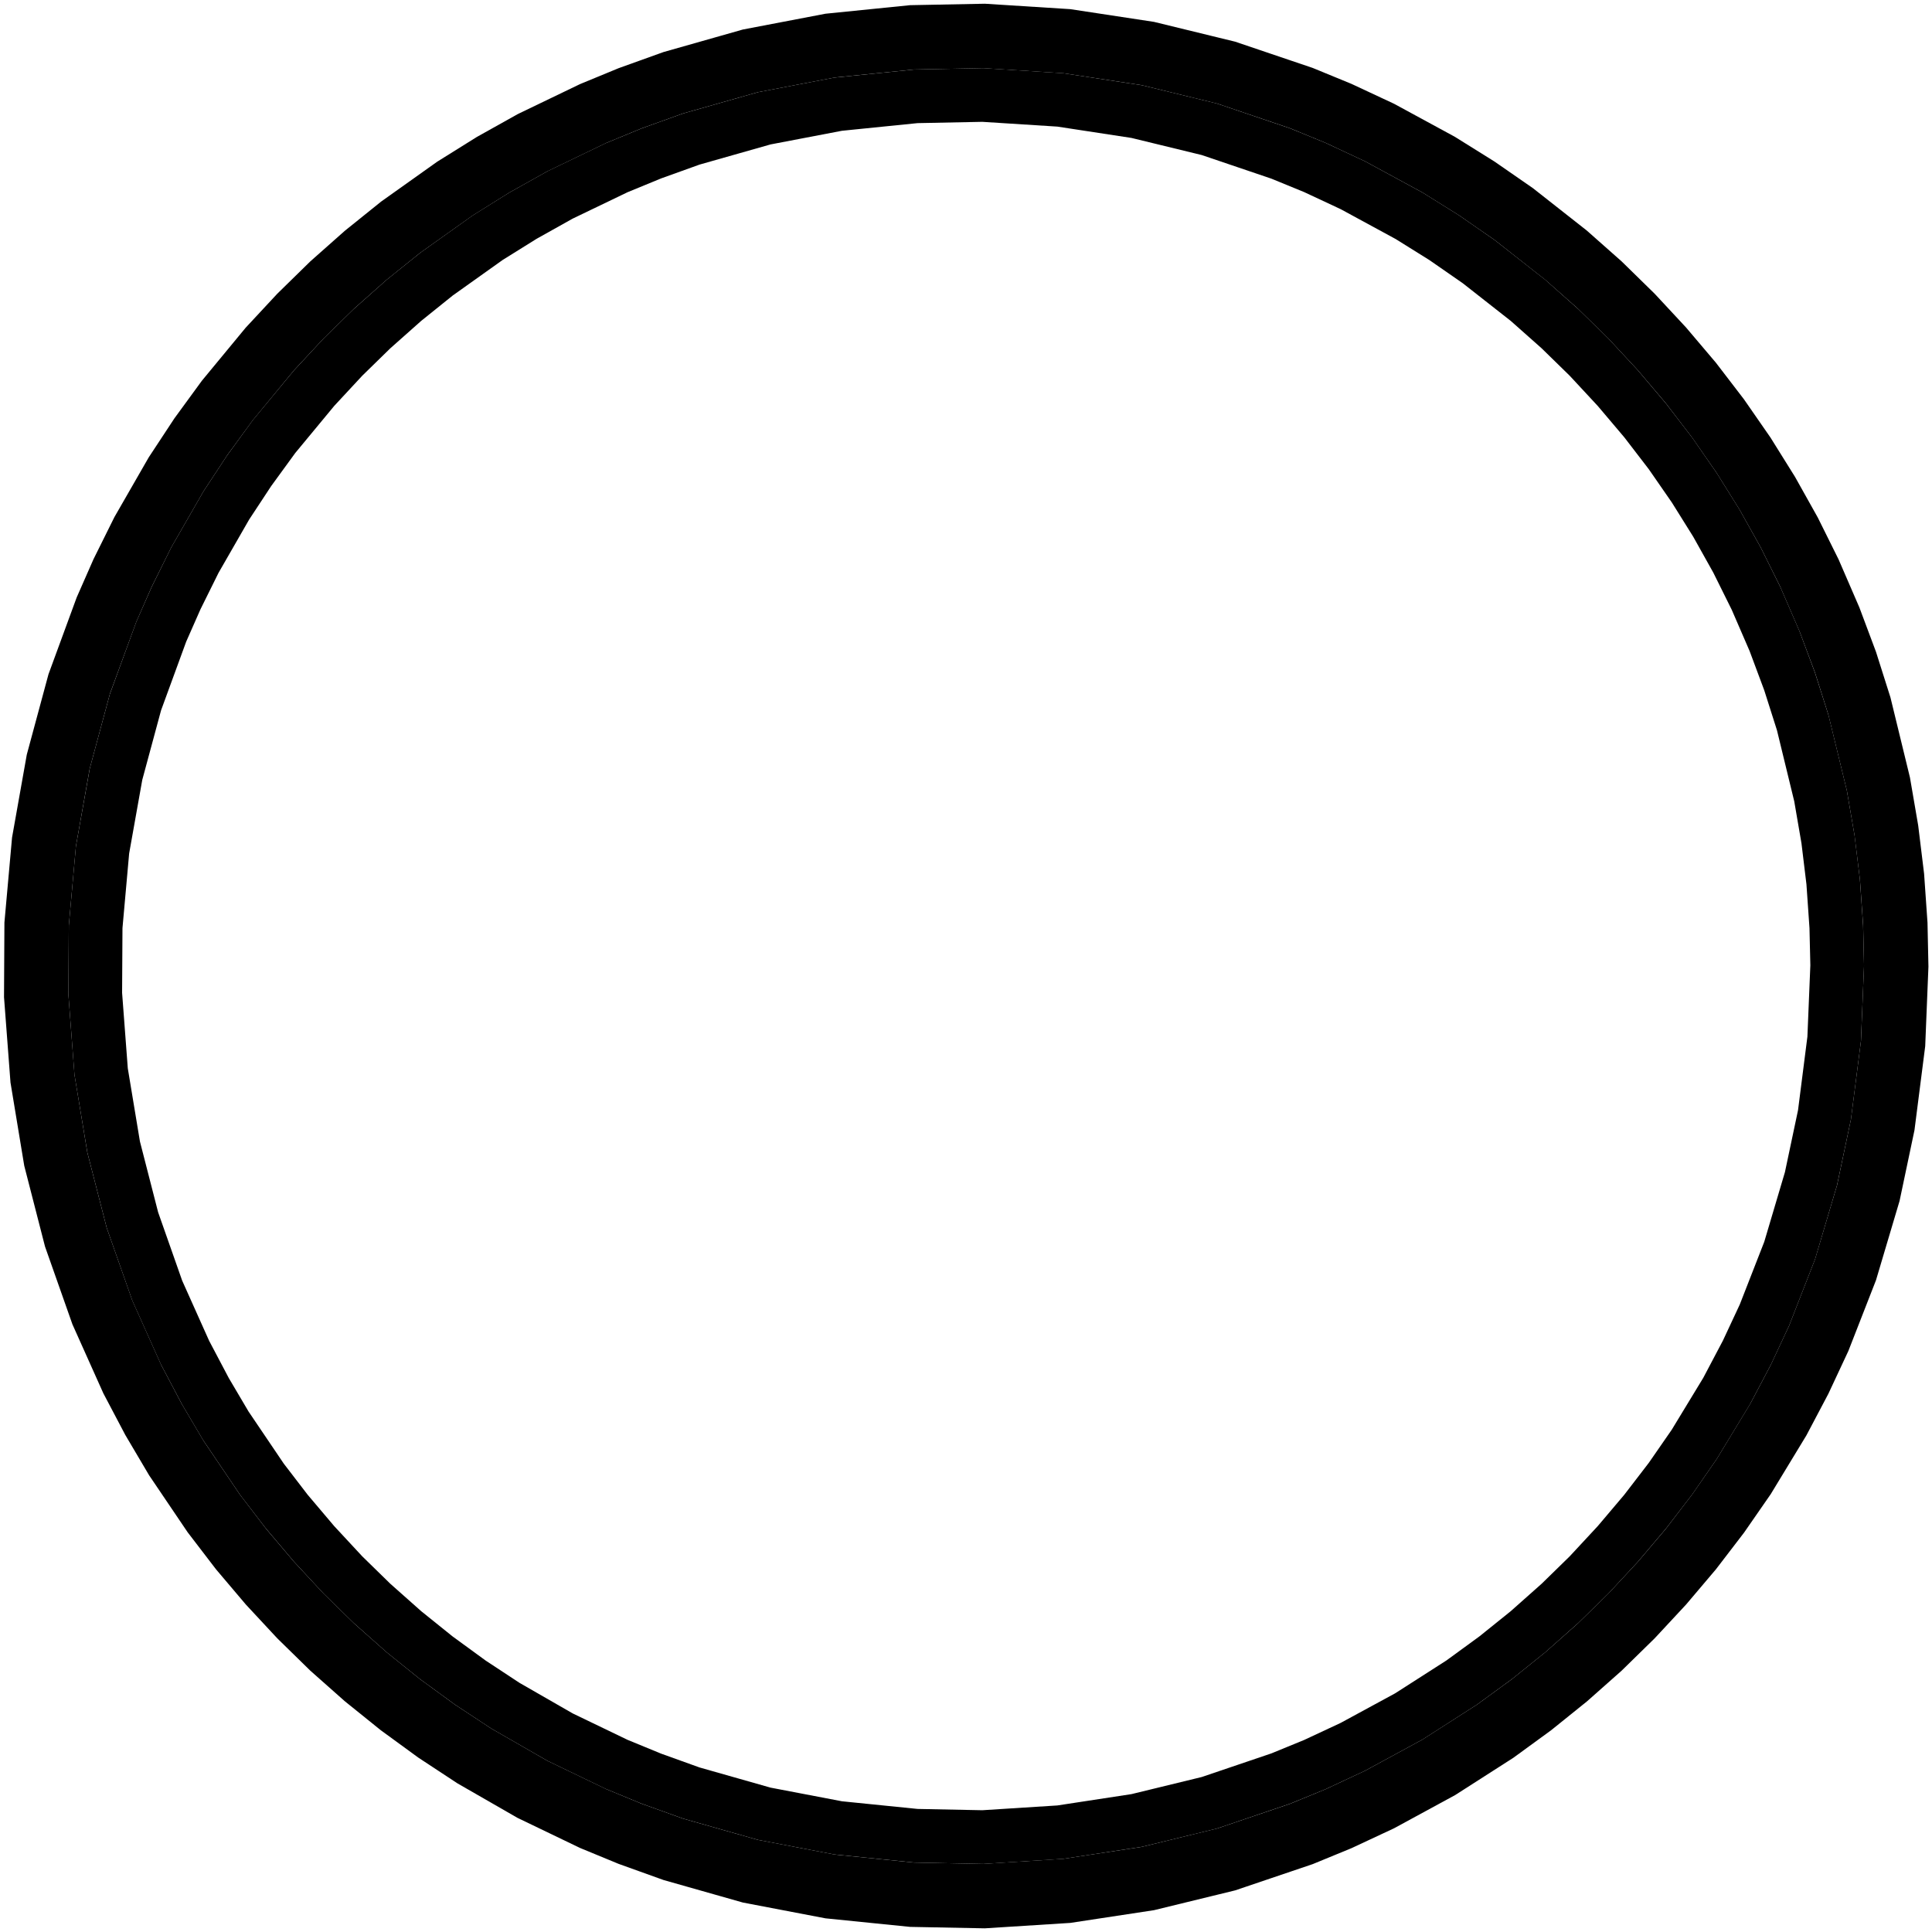
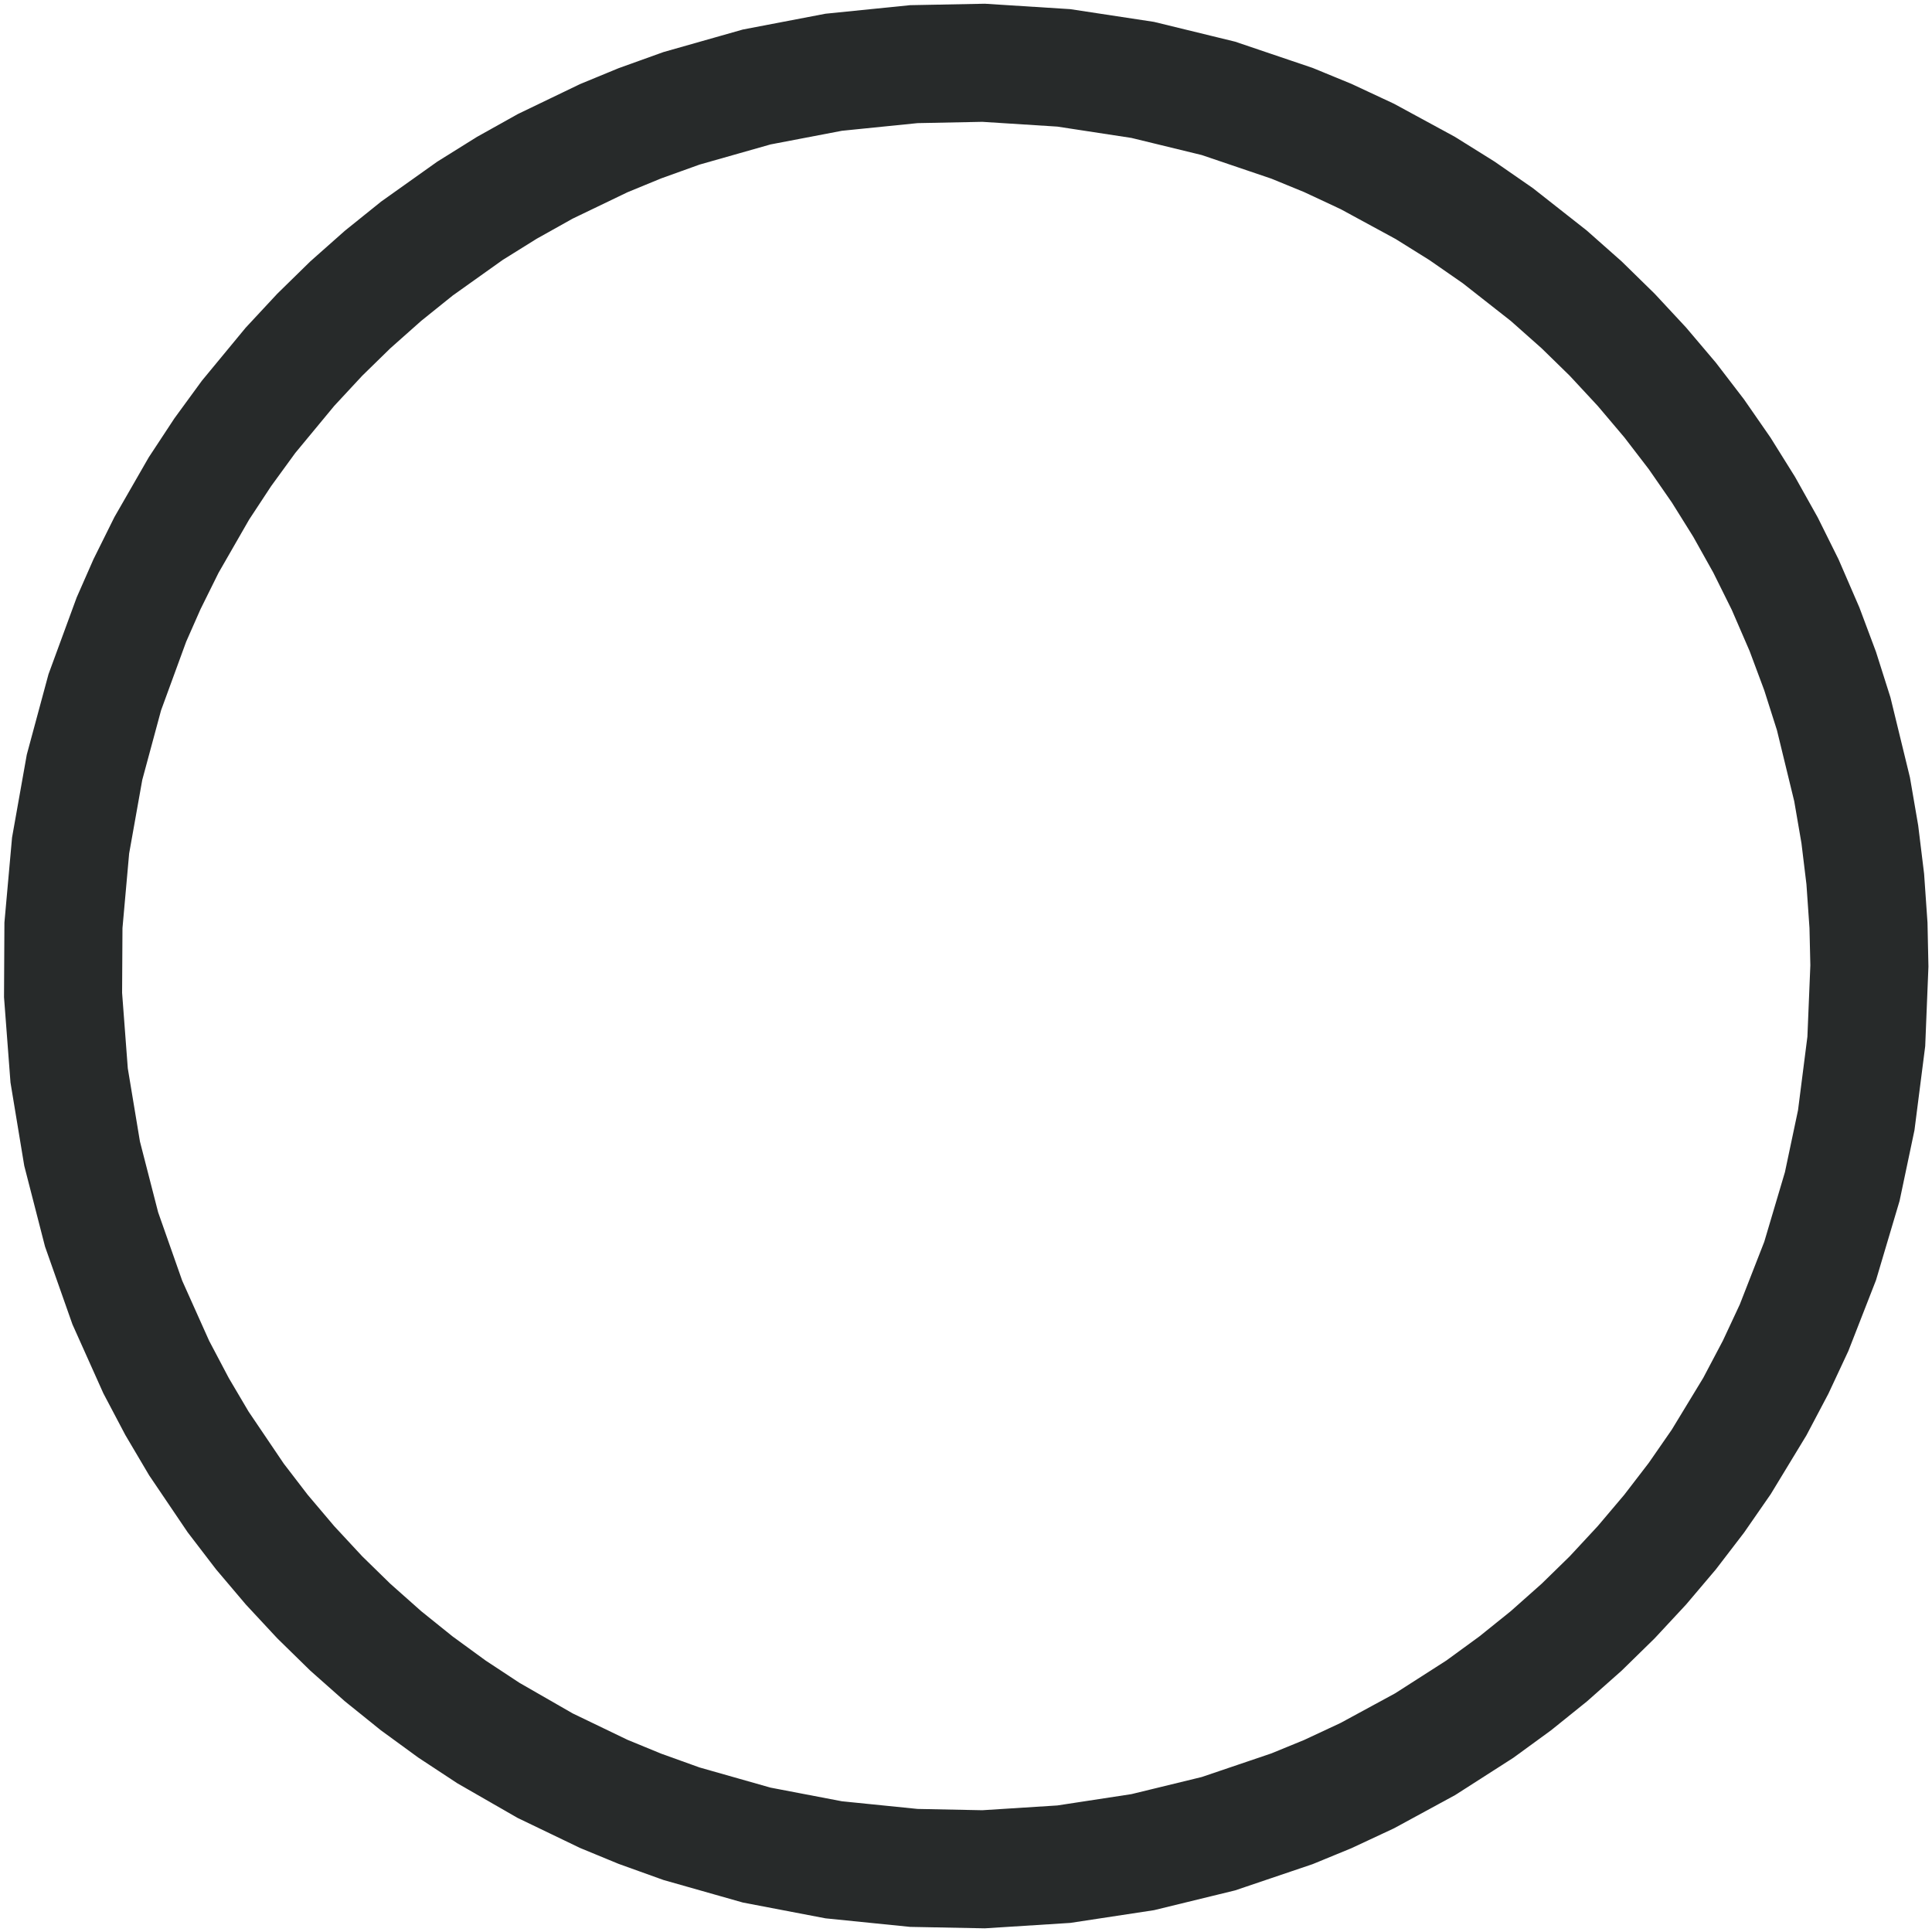
<svg xmlns="http://www.w3.org/2000/svg" xmlns:xlink="http://www.w3.org/1999/xlink" width="540px" height="540px" viewBox="0 0 540 540" version="1.1">
-   <g id="New-Group-copy">
+   <g id="New-Group-copy-1">
    <defs>
      <path id="Ellipse" d="M521 270 C521 131.377 408.623 19 270 19 131.377 19 19 131.377 19 270 19 408.623 131.377 521 270 521 408.623 521 521 408.623 521 270 Z" />
    </defs>
    <defs>
-       <path id="stroke-path" d="M298.203 528.5 L320.797 525.063 342.703 519.719 363.75 512.594 374.125 508.328 385.594 502.969 402.125 493.984 417.906 483.875 428.063 476.469 437.781 468.641 447.125 460.359 456.031 451.641 464.531 442.5 472.594 432.984 480.188 423.078 487.359 412.734 497.063 396.75 502.969 385.563 508.344 374.063 515.828 354.891 522.203 333.453 526.219 314.391 529.125 291.656 530 270.078 529.75 258.297 528.828 245.063 527.234 232.031 525.016 219.125 519.719 197.375 515.828 185.109 511.359 173.172 505.719 160.141 500.109 148.844 493.969 137.875 487.328 127.234 480.188 116.938 472.594 107.031 464.531 97.516 456.031 88.375 447.125 79.656 437.734 71.344 423.094 59.828 412.766 52.672 402.078 46 385.594 37.047 374.125 31.688 363.75 27.422 342.703 20.297 320.797 14.953 298.203 11.516 275.063 10.047 254.922 10.438 232.031 12.75 209.719 17.016 188.203 23.125 176.156 27.453 165.813 31.719 148.875 39.875 137.859 46.031 127.172 52.703 111.969 63.516 102.203 71.375 92.859 79.656 83.953 88.375 75.422 97.547 63.563 111.906 56.156 122.047 49.234 132.563 39.906 148.797 34.281 160.125 29.781 170.359 22.141 191.172 16.281 212.875 12.297 235.281 10.234 258.281 10.125 278.406 11.875 301.484 15.594 323.984 21.203 345.797 28.609 366.813 36.984 385.5 42.891 396.703 49.297 407.547 59.766 423.031 67.391 432.984 75.453 442.5 83.953 451.641 92.859 460.359 102.203 468.641 111.922 476.469 122.031 483.844 132.547 490.766 148.828 500.125 165.813 508.297 176.156 512.563 188.203 516.891 209.719 523 232.031 527.266 254.922 529.578 275.063 529.969 Z" />
+       <path id="stroke-path" d="M521 270 C521 131.377 408.623 19 270 19 131.377 19 19 131.377 19 270 19 408.623 131.377 521 270 521 408.623 521 521 408.623 521 270 Z" stroke-linejoin="round" />
    </defs>
-     <use id="Ellipse-1" stroke="#000000" stroke-opacity="1" stroke-linecap="round" fill="none" stroke-width="18" xlink:href="#stroke-path" />
+     <use id="Ellipse-1" stroke="#272a2a" stroke-opacity="1" stroke-linecap="round" fill="none" stroke-width="3.6" xlink:href="#stroke-path" />
    <defs>
-       <path id="stroke-path-1" d="M296.344 512.094 L317.703 508.828 337.984 503.891 357.984 497.109 367.547 493.188 378.141 488.234 393.766 479.75 408.516 470.297 418.047 463.344 427.078 456.078 436 448.156 444.094 440.25 452.188 431.531 459.844 422.484 466.891 413.313 473.547 403.703 482.594 388.813 488.266 378.063 493.172 367.563 500.219 349.516 506.172 329.453 509.953 311.563 512.656 290.375 513.5 269.859 513.25 259.047 512.375 246.453 510.938 234.609 508.844 222.438 503.891 202.078 500.203 190.484 495.984 179.172 490.828 167.266 485.516 156.563 479.734 146.219 473.578 136.359 466.891 126.703 459.844 117.531 452.188 108.484 444.094 99.766 436 91.859 427.094 83.953 413.281 73.109 403.641 66.422 393.875 60.328 378.141 51.781 367.547 46.828 357.984 42.906 337.984 36.125 317.703 31.188 296.344 27.922 274.719 26.547 256 26.922 234.234 29.125 213.641 33.063 193.234 38.859 182.109 42.859 172.344 46.875 156.594 54.453 146.203 60.266 136.328 66.422 122 76.625 112.906 83.938 103.984 91.859 95.891 99.766 87.781 108.5 76.609 122 69.625 131.594 63.25 141.281 54.469 156.563 49.25 167.094 45.078 176.547 37.859 196.281 32.438 216.344 28.656 237.547 26.734 259.047 26.625 277.766 28.266 299.5 31.766 320.594 37.016 341.016 43.953 360.734 51.719 378.063 57.391 388.813 63.125 398.531 73.234 413.484 80.141 422.484 87.797 431.531 95.891 440.25 103.984 448.156 112.906 456.078 121.938 463.344 131.469 470.297 141.266 476.75 156.578 485.547 172.344 493.141 182.109 497.156 193.234 501.156 213.641 506.953 234.234 510.891 256 513.094 274.719 513.469 Z" />
+       <path id="stroke-path-1" d="M298.203 528.5 L320.797 525.063 342.703 519.719 363.75 512.594 374.125 508.328 385.594 502.969 402.125 493.984 417.906 483.875 428.063 476.469 437.781 468.641 447.125 460.359 456.031 451.641 464.531 442.5 472.594 432.984 480.188 423.078 487.359 412.734 497.063 396.75 502.969 385.563 508.344 374.063 515.828 354.891 522.203 333.453 526.219 314.391 529.125 291.656 530 270.078 529.75 258.297 528.828 245.063 527.234 232.031 525.016 219.125 519.719 197.375 515.828 185.109 511.359 173.172 505.719 160.141 500.109 148.844 493.969 137.875 487.328 127.234 480.188 116.938 472.594 107.031 464.531 97.516 456.031 88.375 447.125 79.656 437.734 71.344 423.094 59.828 412.766 52.672 402.078 46 385.594 37.047 374.125 31.688 363.75 27.422 342.703 20.297 320.797 14.953 298.203 11.516 275.063 10.047 254.922 10.438 232.031 12.75 209.719 17.016 188.203 23.125 176.156 27.453 165.813 31.719 148.875 39.875 137.859 46.031 127.172 52.703 111.969 63.516 102.203 71.375 92.859 79.656 83.953 88.375 75.422 97.547 63.563 111.906 56.156 122.047 49.234 132.563 39.906 148.797 34.281 160.125 29.781 170.359 22.141 191.172 16.281 212.875 12.297 235.281 10.234 258.281 10.125 278.406 11.875 301.484 15.594 323.984 21.203 345.797 28.609 366.813 36.984 385.5 42.891 396.703 49.297 407.547 59.766 423.031 67.391 432.984 75.453 442.5 83.953 451.641 92.859 460.359 102.203 468.641 111.922 476.469 122.031 483.844 132.547 490.766 148.828 500.125 165.813 508.297 176.156 512.563 188.203 516.891 209.719 523 232.031 527.266 254.922 529.578 275.063 529.969 Z" />
    </defs>
-     <use id="Ellipse-2" stroke="#000000" stroke-opacity="1" stroke-linecap="round" fill="none" stroke-width="15" xlink:href="#stroke-path-1" />
+     <use id="Ellipse-2" stroke="#272a2a" stroke-opacity="1" stroke-linecap="round" fill="none" stroke-width="18" xlink:href="#stroke-path-1" />
+     <defs>
+       <path id="stroke-path-2" d="M296.344 512.094 L317.703 508.828 337.984 503.891 357.984 497.109 367.547 493.188 378.141 488.234 393.766 479.75 408.516 470.297 418.047 463.344 427.078 456.078 436 448.156 444.094 440.25 452.188 431.531 459.844 422.484 466.891 413.313 473.547 403.703 482.594 388.813 488.266 378.063 493.172 367.563 500.219 349.516 506.172 329.453 509.953 311.563 512.656 290.375 513.5 269.859 513.25 259.047 512.375 246.453 510.938 234.609 508.844 222.438 503.891 202.078 500.203 190.484 495.984 179.172 490.828 167.266 485.516 156.563 479.734 146.219 473.578 136.359 466.891 126.703 459.844 117.531 452.188 108.484 444.094 99.766 436 91.859 427.094 83.953 413.281 73.109 403.641 66.422 393.875 60.328 378.141 51.781 367.547 46.828 357.984 42.906 337.984 36.125 317.703 31.188 296.344 27.922 274.719 26.547 256 26.922 234.234 29.125 213.641 33.063 193.234 38.859 182.109 42.859 172.344 46.875 156.594 54.453 146.203 60.266 136.328 66.422 122 76.625 112.906 83.938 103.984 91.859 95.891 99.766 87.781 108.5 76.609 122 69.625 131.594 63.25 141.281 54.469 156.563 49.25 167.094 45.078 176.547 37.859 196.281 32.438 216.344 28.656 237.547 26.734 259.047 26.625 277.766 28.266 299.5 31.766 320.594 37.016 341.016 43.953 360.734 51.719 378.063 57.391 388.813 63.125 398.531 73.234 413.484 80.141 422.484 87.797 431.531 95.891 440.25 103.984 448.156 112.906 456.078 121.938 463.344 131.469 470.297 141.266 476.75 156.578 485.547 172.344 493.141 182.109 497.156 193.234 501.156 213.641 506.953 234.234 510.891 256 513.094 274.719 513.469 Z" />
+     </defs>
+     <use id="Ellipse-3" stroke="#272a2a" stroke-opacity="1" stroke-linecap="round" fill="none" stroke-width="15" xlink:href="#stroke-path-2" />
  </g>
</svg>
